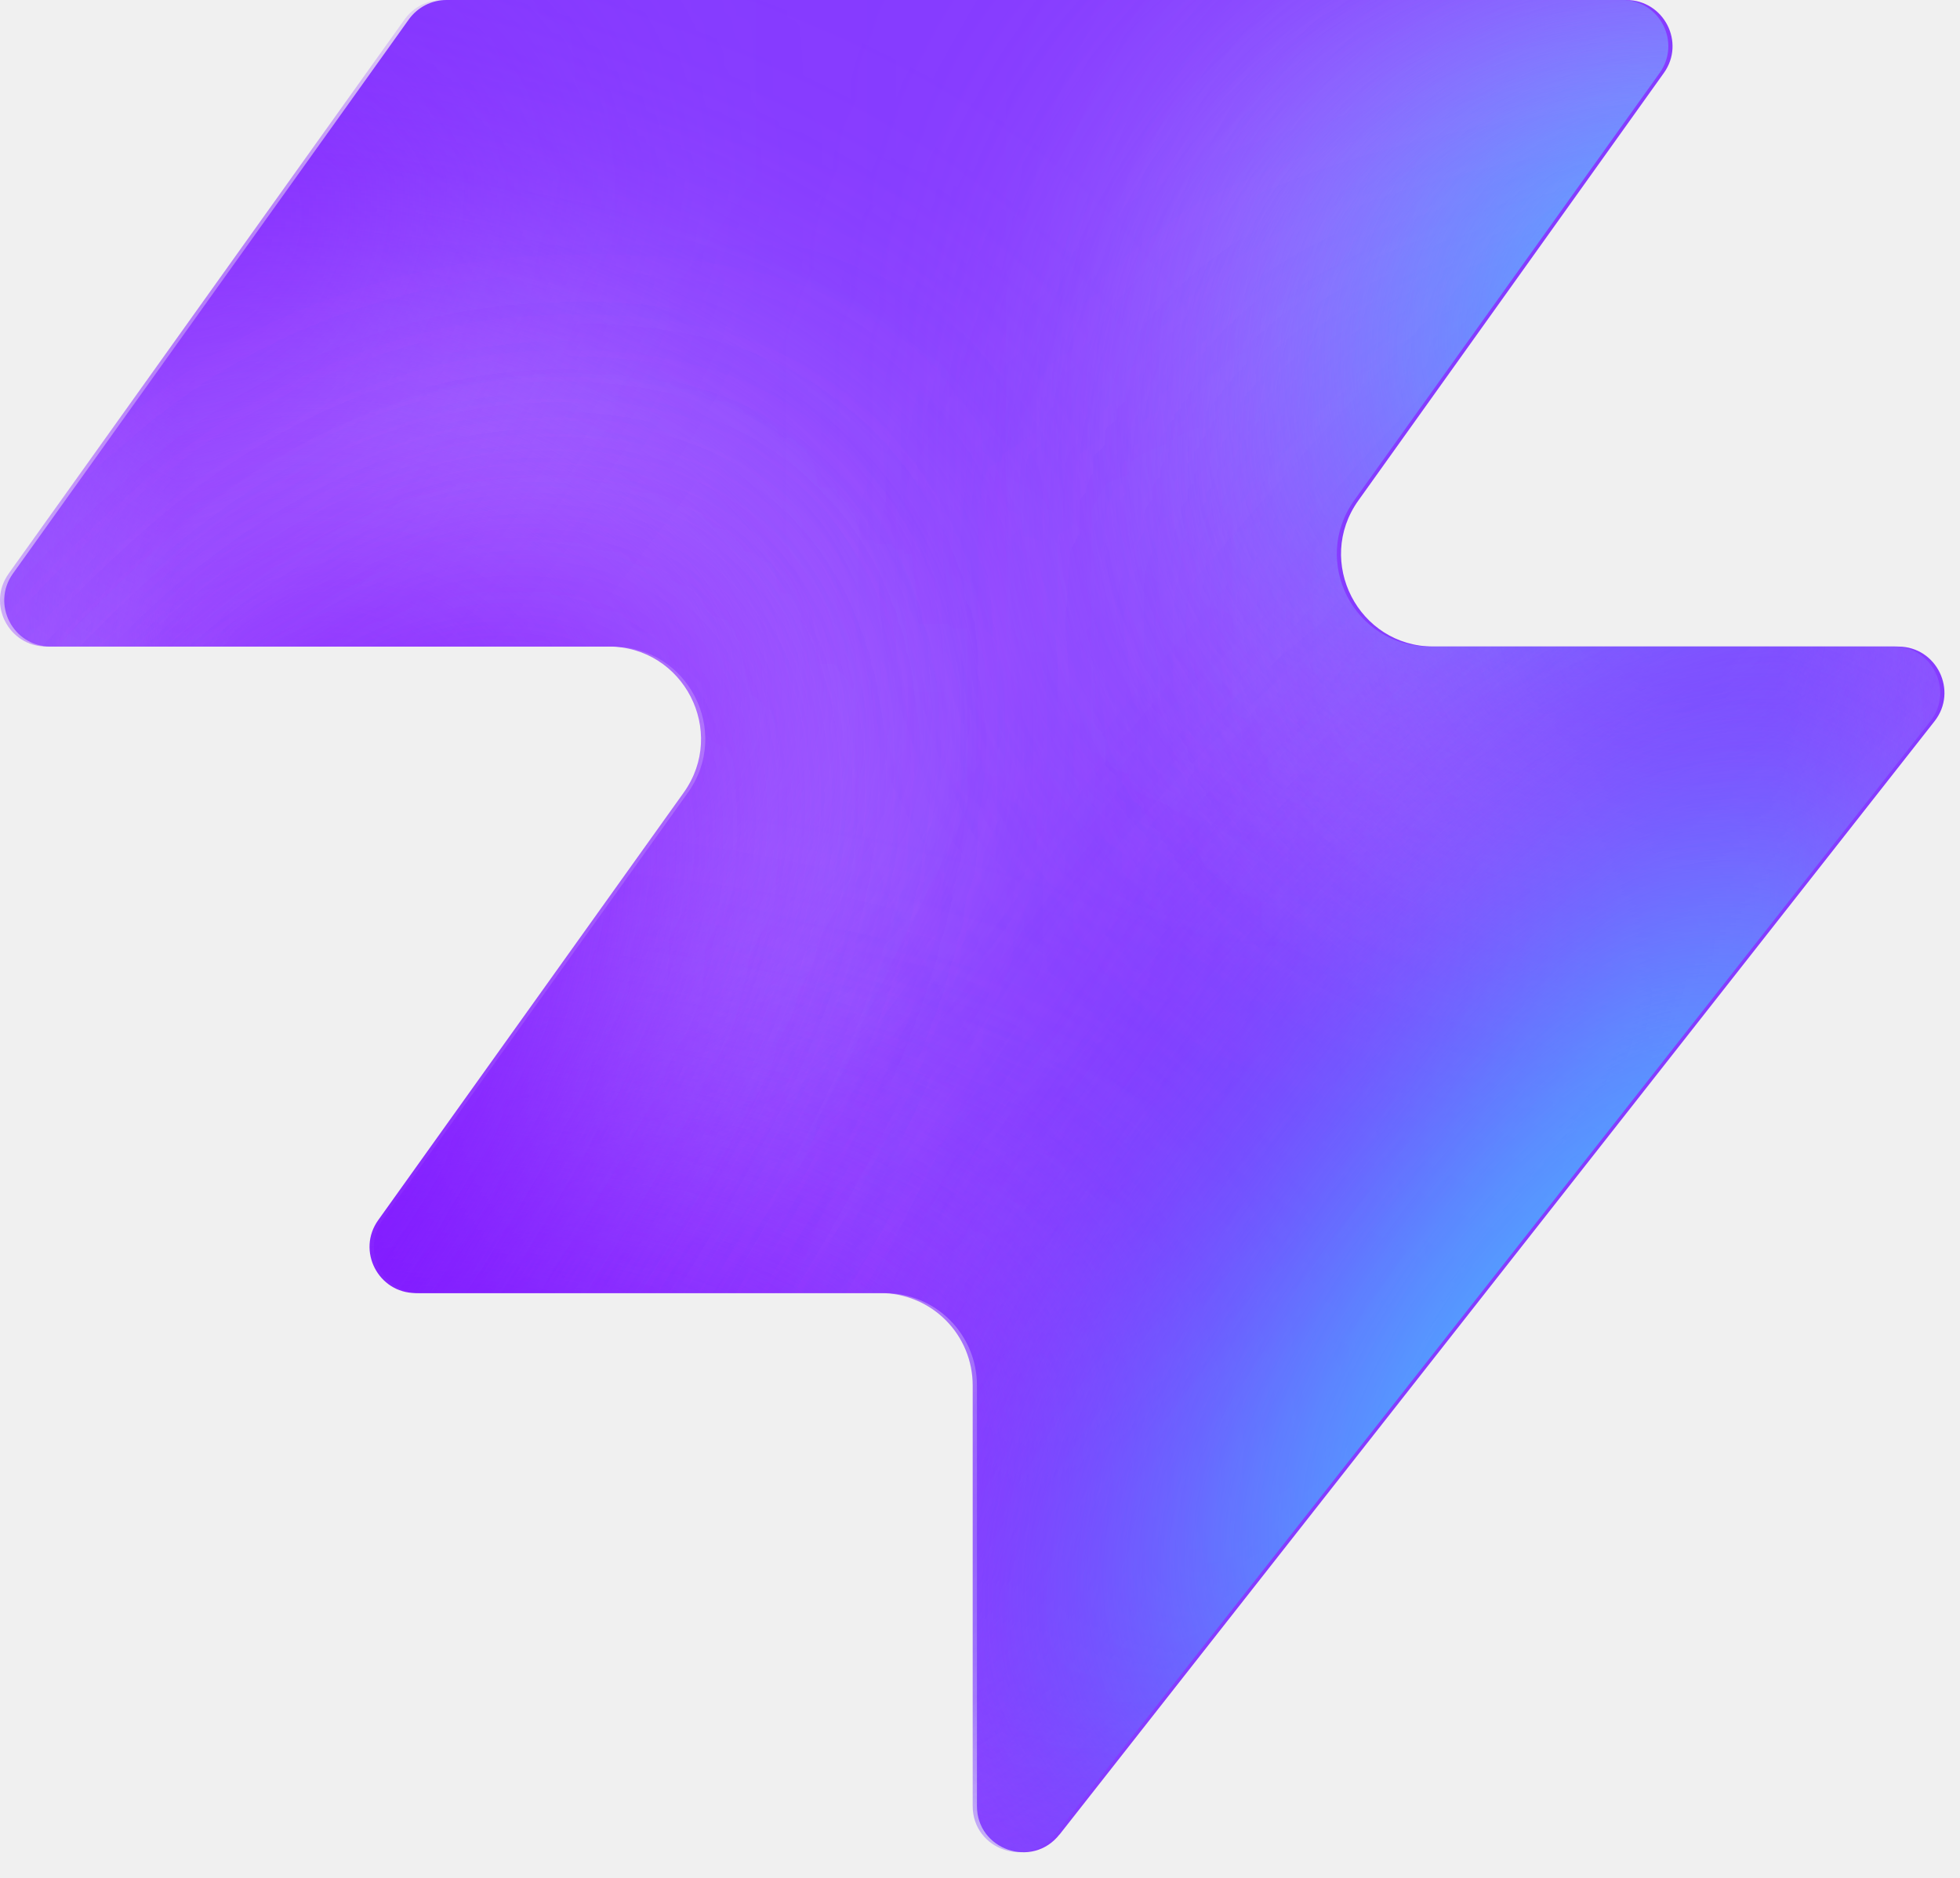
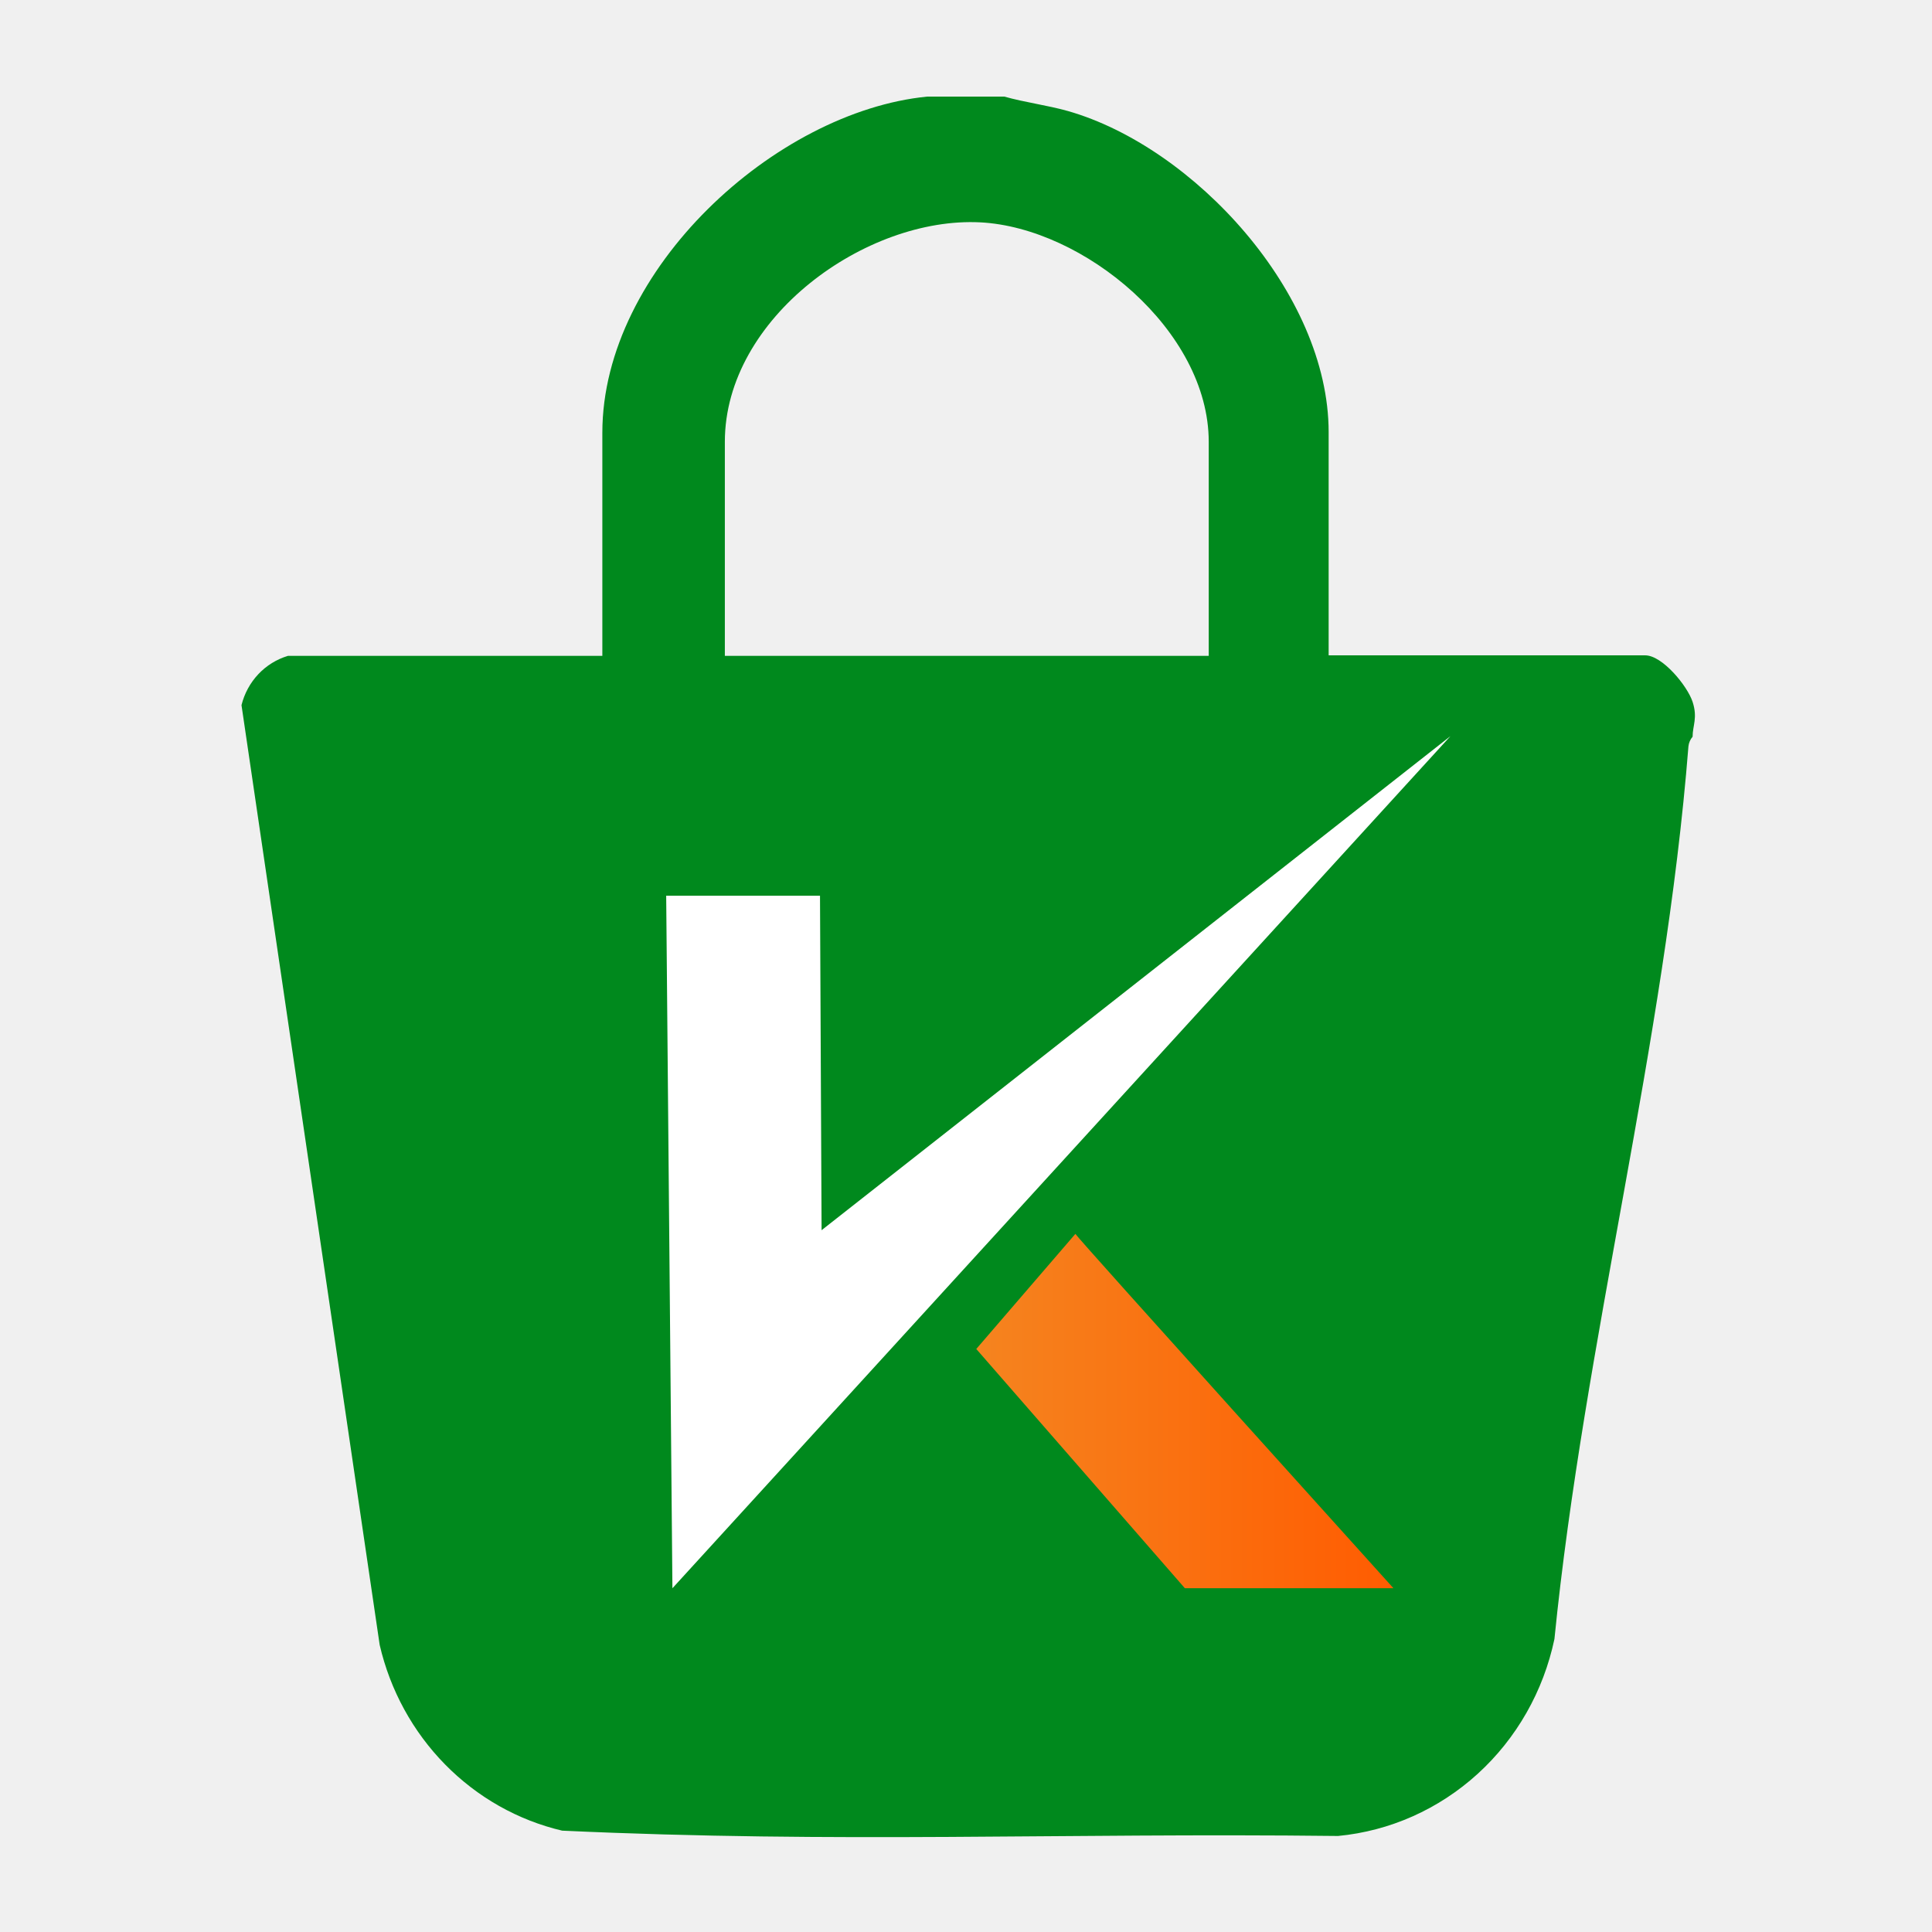
- <svg xmlns="http://www.w3.org/2000/svg" width="48" height="46" fill="none" viewBox="0 0 48 46">
-   <path fill="#863bff" d="M25.946 44.938c-.664.845-2.021.375-2.021-.698V33.937a2.26 2.26 0 0 0-2.262-2.262H10.287c-.92 0-1.456-1.04-.92-1.788l7.48-10.471c1.07-1.497 0-3.578-1.842-3.578H1.237c-.92 0-1.456-1.04-.92-1.788L10.013.474c.214-.297.556-.474.92-.474h28.894c.92 0 1.456 1.04.92 1.788l-7.48 10.471c-1.07 1.498 0 3.579 1.842 3.579h11.377c.943 0 1.473 1.088.89 1.83L25.947 44.94z" style="fill:#863bff;fill:color(display-p3 .525 .23 1);fill-opacity:1" />
-   <mask id="a" width="48" height="46" x="0" y="0" maskUnits="userSpaceOnUse" style="mask-type:alpha">
-     <path fill="#000" d="M25.842 44.938c-.664.844-2.021.375-2.021-.698V33.937a2.26 2.26 0 0 0-2.262-2.262H10.183c-.92 0-1.456-1.04-.92-1.788l7.48-10.471c1.07-1.498 0-3.579-1.842-3.579H1.133c-.92 0-1.456-1.04-.92-1.787L9.91.473c.214-.297.556-.474.92-.474h28.894c.92 0 1.456 1.04.92 1.788l-7.48 10.471c-1.07 1.498 0 3.578 1.842 3.578h11.377c.943 0 1.473 1.088.89 1.832L25.843 44.94z" style="fill:#000;fill-opacity:1" />
-   </mask>
-   <g mask="url(#a)">
-     <g filter="url(#b)">
-       <ellipse cx="5.508" cy="14.704" fill="#ede6ff" rx="5.508" ry="14.704" style="fill:#ede6ff;fill:color(display-p3 .927 .903 1);fill-opacity:1" transform="matrix(.00324 1 1 -.00324 -4.47 31.516)" />
-     </g>
-     <g filter="url(#c)">
-       <ellipse cx="10.399" cy="29.851" fill="#ede6ff" rx="10.399" ry="29.851" style="fill:#ede6ff;fill:color(display-p3 .927 .903 1);fill-opacity:1" transform="matrix(.00324 1 1 -.00324 -39.328 7.883)" />
-     </g>
-     <g filter="url(#d)">
-       <ellipse cx="5.508" cy="30.487" fill="#7e14ff" rx="5.508" ry="30.487" style="fill:#7e14ff;fill:color(display-p3 .492 .077 1);fill-opacity:1" transform="rotate(89.814 -25.913 -14.639)scale(1 -1)" />
-     </g>
-     <g filter="url(#e)">
-       <ellipse cx="5.508" cy="30.599" fill="#7e14ff" rx="5.508" ry="30.599" style="fill:#7e14ff;fill:color(display-p3 .492 .077 1);fill-opacity:1" transform="rotate(89.814 -32.644 -3.334)scale(1 -1)" />
-     </g>
-     <g filter="url(#f)">
-       <ellipse cx="5.508" cy="30.599" fill="#7e14ff" rx="5.508" ry="30.599" style="fill:#7e14ff;fill:color(display-p3 .492 .077 1);fill-opacity:1" transform="matrix(.00324 1 1 -.00324 -34.34 30.47)" />
-     </g>
-     <g filter="url(#g)">
-       <ellipse cx="14.072" cy="22.078" fill="#ede6ff" rx="14.072" ry="22.078" style="fill:#ede6ff;fill:color(display-p3 .927 .903 1);fill-opacity:1" transform="rotate(93.35 24.506 48.493)scale(-1 1)" />
-     </g>
-     <g filter="url(#h)">
-       <ellipse cx="3.47" cy="21.501" fill="#7e14ff" rx="3.47" ry="21.501" style="fill:#7e14ff;fill:color(display-p3 .492 .077 1);fill-opacity:1" transform="rotate(89.009 28.708 47.59)scale(-1 1)" />
-     </g>
-     <g filter="url(#i)">
-       <ellipse cx="3.47" cy="21.501" fill="#7e14ff" rx="3.47" ry="21.501" style="fill:#7e14ff;fill:color(display-p3 .492 .077 1);fill-opacity:1" transform="rotate(89.009 28.708 47.59)scale(-1 1)" />
-     </g>
-     <g filter="url(#j)">
-       <ellipse cx=".387" cy="8.972" fill="#7e14ff" rx="4.407" ry="29.108" style="fill:#7e14ff;fill:color(display-p3 .492 .077 1);fill-opacity:1" transform="rotate(39.51 .387 8.972)" />
-     </g>
-     <g filter="url(#k)">
-       <ellipse cx="47.523" cy="-6.092" fill="#7e14ff" rx="4.407" ry="29.108" style="fill:#7e14ff;fill:color(display-p3 .492 .077 1);fill-opacity:1" transform="rotate(37.892 47.523 -6.092)" />
-     </g>
-     <g filter="url(#l)">
-       <ellipse cx="41.412" cy="6.333" fill="#47bfff" rx="5.971" ry="9.665" style="fill:#47bfff;fill:color(display-p3 .28 .748 1);fill-opacity:1" transform="rotate(37.892 41.412 6.333)" />
-     </g>
-     <g filter="url(#m)">
-       <ellipse cx="-1.879" cy="38.332" fill="#7e14ff" rx="4.407" ry="29.108" style="fill:#7e14ff;fill:color(display-p3 .492 .077 1);fill-opacity:1" transform="rotate(37.892 -1.88 38.332)" />
-     </g>
-     <g filter="url(#n)">
-       <ellipse cx="-1.879" cy="38.332" fill="#7e14ff" rx="4.407" ry="29.108" style="fill:#7e14ff;fill:color(display-p3 .492 .077 1);fill-opacity:1" transform="rotate(37.892 -1.88 38.332)" />
-     </g>
-     <g filter="url(#o)">
-       <ellipse cx="35.651" cy="29.907" fill="#7e14ff" rx="4.407" ry="29.108" style="fill:#7e14ff;fill:color(display-p3 .492 .077 1);fill-opacity:1" transform="rotate(37.892 35.651 29.907)" />
-     </g>
-     <g filter="url(#p)">
-       <ellipse cx="38.418" cy="32.4" fill="#47bfff" rx="5.971" ry="15.297" style="fill:#47bfff;fill:color(display-p3 .28 .748 1);fill-opacity:1" transform="rotate(37.892 38.418 32.4)" />
-     </g>
-   </g>
+ <svg xmlns="http://www.w3.org/2000/svg" width="64" height="64" viewBox="2.5 11.8 44 44" fill="none">
+   <path d="M25.373 14C25.848 14.134 26.347 14.195 26.822 14.329C29.684 15.146 32.759 18.473 32.759 21.642V26.725H39.968C40.359 26.725 40.929 27.42 41.048 27.785C41.167 28.151 41.048 28.322 41.048 28.578C40.995 28.639 40.962 28.716 40.953 28.797C40.419 35.562 38.578 42.363 37.901 49.128C37.651 50.316 37.039 51.392 36.152 52.199C35.266 53.005 34.153 53.501 32.973 53.613C26.62 53.54 21.633 53.784 15.303 53.492C14.295 53.255 13.372 52.733 12.637 51.985C11.903 51.238 11.386 50.295 11.147 49.262L8 27.859C8.066 27.593 8.198 27.351 8.383 27.154C8.569 26.957 8.801 26.814 9.057 26.737H16.218V21.654C16.218 17.937 20.16 14.341 23.616 14H25.373ZM30.028 26.737V21.862C30.028 19.326 27.178 16.986 24.827 16.864C22.226 16.73 19.008 19.034 19.008 21.862V26.737H30.028Z" fill="#00891D" />
+   <path d="M17.672 32.199H21.175L21.211 39.817L35.532 28.566L17.814 47.971L17.672 32.199Z" fill="white" />
+   <path d="M26.991 39.901C27.086 40.048 34.234 47.97 34.234 47.97H29.484L24.734 42.522L26.991 39.901Z" fill="url(#paint0_linear_3337_43736)" />
  <defs>
-     <filter id="b" width="60.045" height="41.654" x="-19.77" y="16.149" color-interpolation-filters="sRGB" filterUnits="userSpaceOnUse">
-       <feFlood flood-opacity="0" result="BackgroundImageFix" />
-       <feBlend in="SourceGraphic" in2="BackgroundImageFix" result="shape" />
-       <feGaussianBlur result="effect1_foregroundBlur_2002_17158" stdDeviation="7.659" />
-     </filter>
-     <filter id="c" width="90.34" height="51.437" x="-54.613" y="-7.533" color-interpolation-filters="sRGB" filterUnits="userSpaceOnUse">
-       <feFlood flood-opacity="0" result="BackgroundImageFix" />
-       <feBlend in="SourceGraphic" in2="BackgroundImageFix" result="shape" />
-       <feGaussianBlur result="effect1_foregroundBlur_2002_17158" stdDeviation="7.659" />
-     </filter>
-     <filter id="d" width="79.355" height="29.4" x="-49.64" y="2.03" color-interpolation-filters="sRGB" filterUnits="userSpaceOnUse">
-       <feFlood flood-opacity="0" result="BackgroundImageFix" />
-       <feBlend in="SourceGraphic" in2="BackgroundImageFix" result="shape" />
-       <feGaussianBlur result="effect1_foregroundBlur_2002_17158" stdDeviation="4.596" />
-     </filter>
-     <filter id="e" width="79.579" height="29.4" x="-45.045" y="20.029" color-interpolation-filters="sRGB" filterUnits="userSpaceOnUse">
-       <feFlood flood-opacity="0" result="BackgroundImageFix" />
-       <feBlend in="SourceGraphic" in2="BackgroundImageFix" result="shape" />
-       <feGaussianBlur result="effect1_foregroundBlur_2002_17158" stdDeviation="4.596" />
-     </filter>
-     <filter id="f" width="79.579" height="29.4" x="-43.513" y="21.178" color-interpolation-filters="sRGB" filterUnits="userSpaceOnUse">
-       <feFlood flood-opacity="0" result="BackgroundImageFix" />
-       <feBlend in="SourceGraphic" in2="BackgroundImageFix" result="shape" />
-       <feGaussianBlur result="effect1_foregroundBlur_2002_17158" stdDeviation="4.596" />
-     </filter>
-     <filter id="g" width="74.749" height="58.852" x="15.756" y="-17.901" color-interpolation-filters="sRGB" filterUnits="userSpaceOnUse">
-       <feFlood flood-opacity="0" result="BackgroundImageFix" />
-       <feBlend in="SourceGraphic" in2="BackgroundImageFix" result="shape" />
-       <feGaussianBlur result="effect1_foregroundBlur_2002_17158" stdDeviation="7.659" />
-     </filter>
-     <filter id="h" width="61.377" height="25.362" x="23.548" y="2.284" color-interpolation-filters="sRGB" filterUnits="userSpaceOnUse">
-       <feFlood flood-opacity="0" result="BackgroundImageFix" />
-       <feBlend in="SourceGraphic" in2="BackgroundImageFix" result="shape" />
-       <feGaussianBlur result="effect1_foregroundBlur_2002_17158" stdDeviation="4.596" />
-     </filter>
-     <filter id="i" width="61.377" height="25.362" x="23.548" y="2.284" color-interpolation-filters="sRGB" filterUnits="userSpaceOnUse">
-       <feFlood flood-opacity="0" result="BackgroundImageFix" />
-       <feBlend in="SourceGraphic" in2="BackgroundImageFix" result="shape" />
-       <feGaussianBlur result="effect1_foregroundBlur_2002_17158" stdDeviation="4.596" />
-     </filter>
-     <filter id="j" width="56.045" height="63.649" x="-27.636" y="-22.853" color-interpolation-filters="sRGB" filterUnits="userSpaceOnUse">
-       <feFlood flood-opacity="0" result="BackgroundImageFix" />
-       <feBlend in="SourceGraphic" in2="BackgroundImageFix" result="shape" />
-       <feGaussianBlur result="effect1_foregroundBlur_2002_17158" stdDeviation="4.596" />
-     </filter>
-     <filter id="k" width="54.814" height="64.646" x="20.116" y="-38.415" color-interpolation-filters="sRGB" filterUnits="userSpaceOnUse">
-       <feFlood flood-opacity="0" result="BackgroundImageFix" />
-       <feBlend in="SourceGraphic" in2="BackgroundImageFix" result="shape" />
-       <feGaussianBlur result="effect1_foregroundBlur_2002_17158" stdDeviation="4.596" />
-     </filter>
-     <filter id="l" width="33.541" height="35.313" x="24.641" y="-11.323" color-interpolation-filters="sRGB" filterUnits="userSpaceOnUse">
-       <feFlood flood-opacity="0" result="BackgroundImageFix" />
-       <feBlend in="SourceGraphic" in2="BackgroundImageFix" result="shape" />
-       <feGaussianBlur result="effect1_foregroundBlur_2002_17158" stdDeviation="4.596" />
-     </filter>
-     <filter id="m" width="54.814" height="64.646" x="-29.286" y="6.009" color-interpolation-filters="sRGB" filterUnits="userSpaceOnUse">
-       <feFlood flood-opacity="0" result="BackgroundImageFix" />
-       <feBlend in="SourceGraphic" in2="BackgroundImageFix" result="shape" />
-       <feGaussianBlur result="effect1_foregroundBlur_2002_17158" stdDeviation="4.596" />
-     </filter>
-     <filter id="n" width="54.814" height="64.646" x="-29.286" y="6.009" color-interpolation-filters="sRGB" filterUnits="userSpaceOnUse">
-       <feFlood flood-opacity="0" result="BackgroundImageFix" />
-       <feBlend in="SourceGraphic" in2="BackgroundImageFix" result="shape" />
-       <feGaussianBlur result="effect1_foregroundBlur_2002_17158" stdDeviation="4.596" />
-     </filter>
-     <filter id="o" width="54.814" height="64.646" x="8.244" y="-2.416" color-interpolation-filters="sRGB" filterUnits="userSpaceOnUse">
-       <feFlood flood-opacity="0" result="BackgroundImageFix" />
-       <feBlend in="SourceGraphic" in2="BackgroundImageFix" result="shape" />
-       <feGaussianBlur result="effect1_foregroundBlur_2002_17158" stdDeviation="4.596" />
-     </filter>
-     <filter id="p" width="39.409" height="43.623" x="18.713" y="10.588" color-interpolation-filters="sRGB" filterUnits="userSpaceOnUse">
-       <feFlood flood-opacity="0" result="BackgroundImageFix" />
-       <feBlend in="SourceGraphic" in2="BackgroundImageFix" result="shape" />
-       <feGaussianBlur result="effect1_foregroundBlur_2002_17158" stdDeviation="4.596" />
-     </filter>
+     <linearGradient id="paint0_linear_3337_43736" x1="24.711" y1="43.936" x2="34.234" y2="43.936" gradientUnits="userSpaceOnUse">
+       <stop stop-color="#F5841F" />
+       <stop offset="1" stop-color="#FF5C01" />
+     </linearGradient>
  </defs>
</svg>
